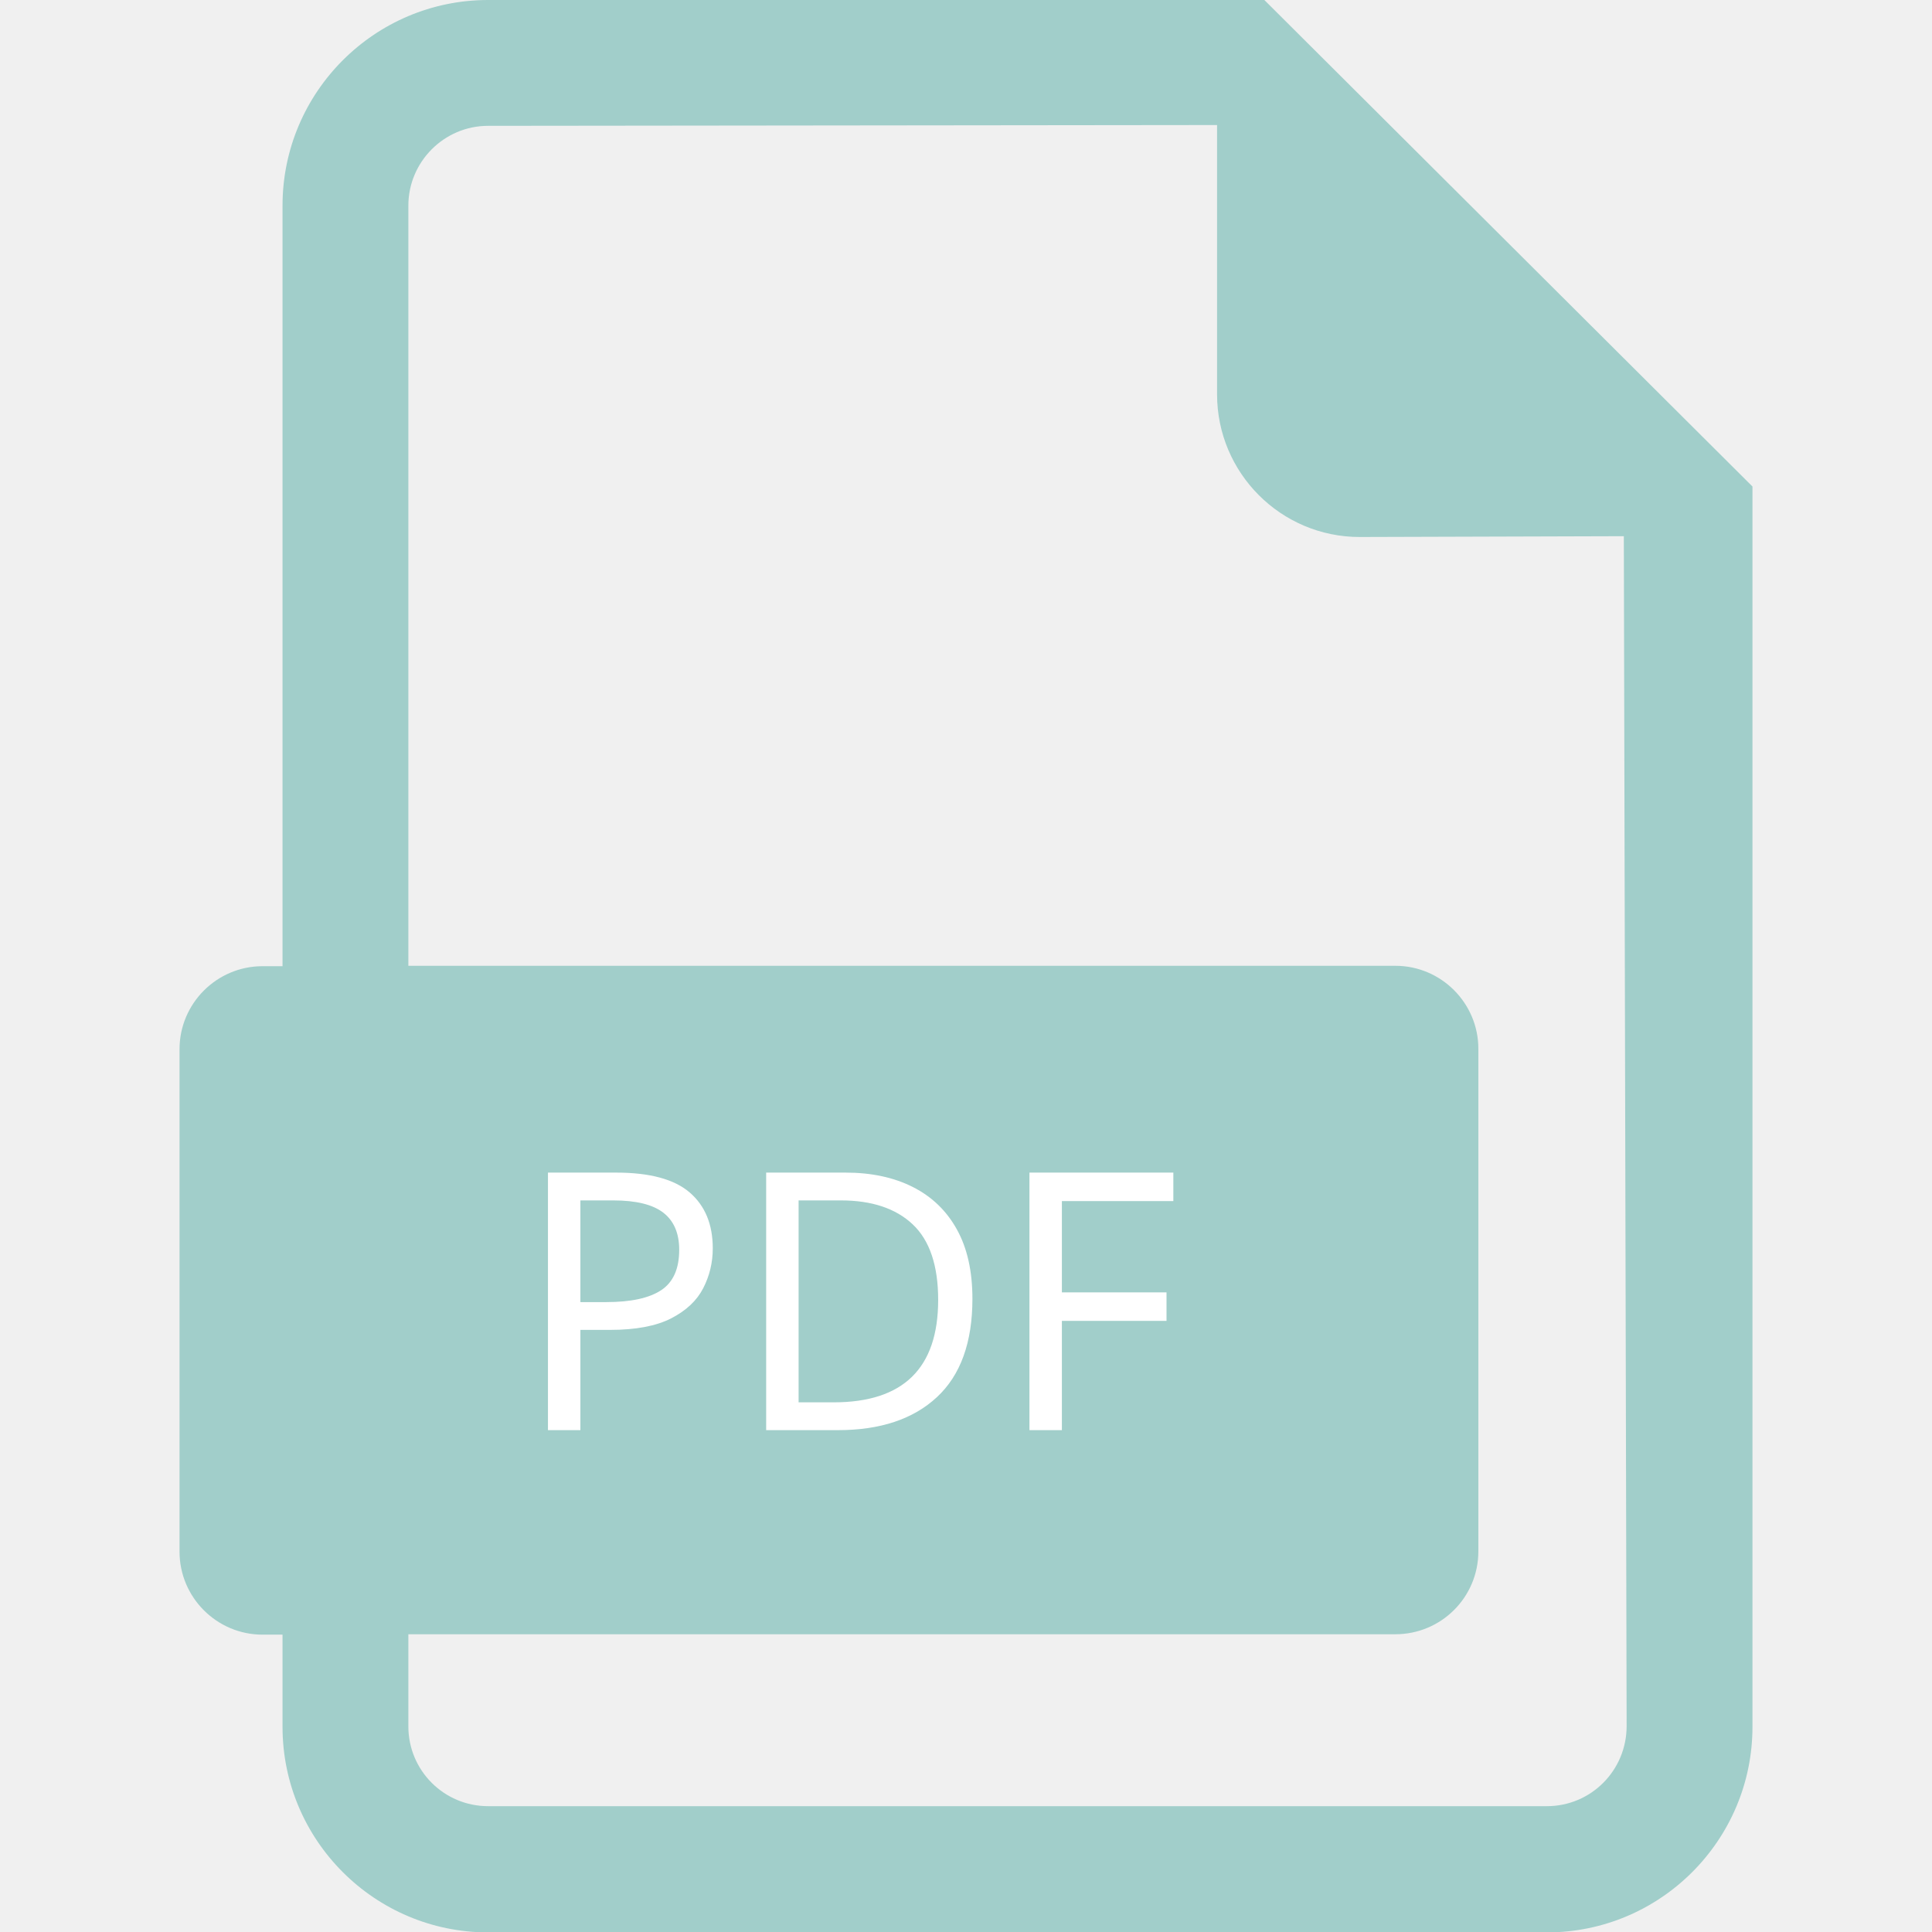
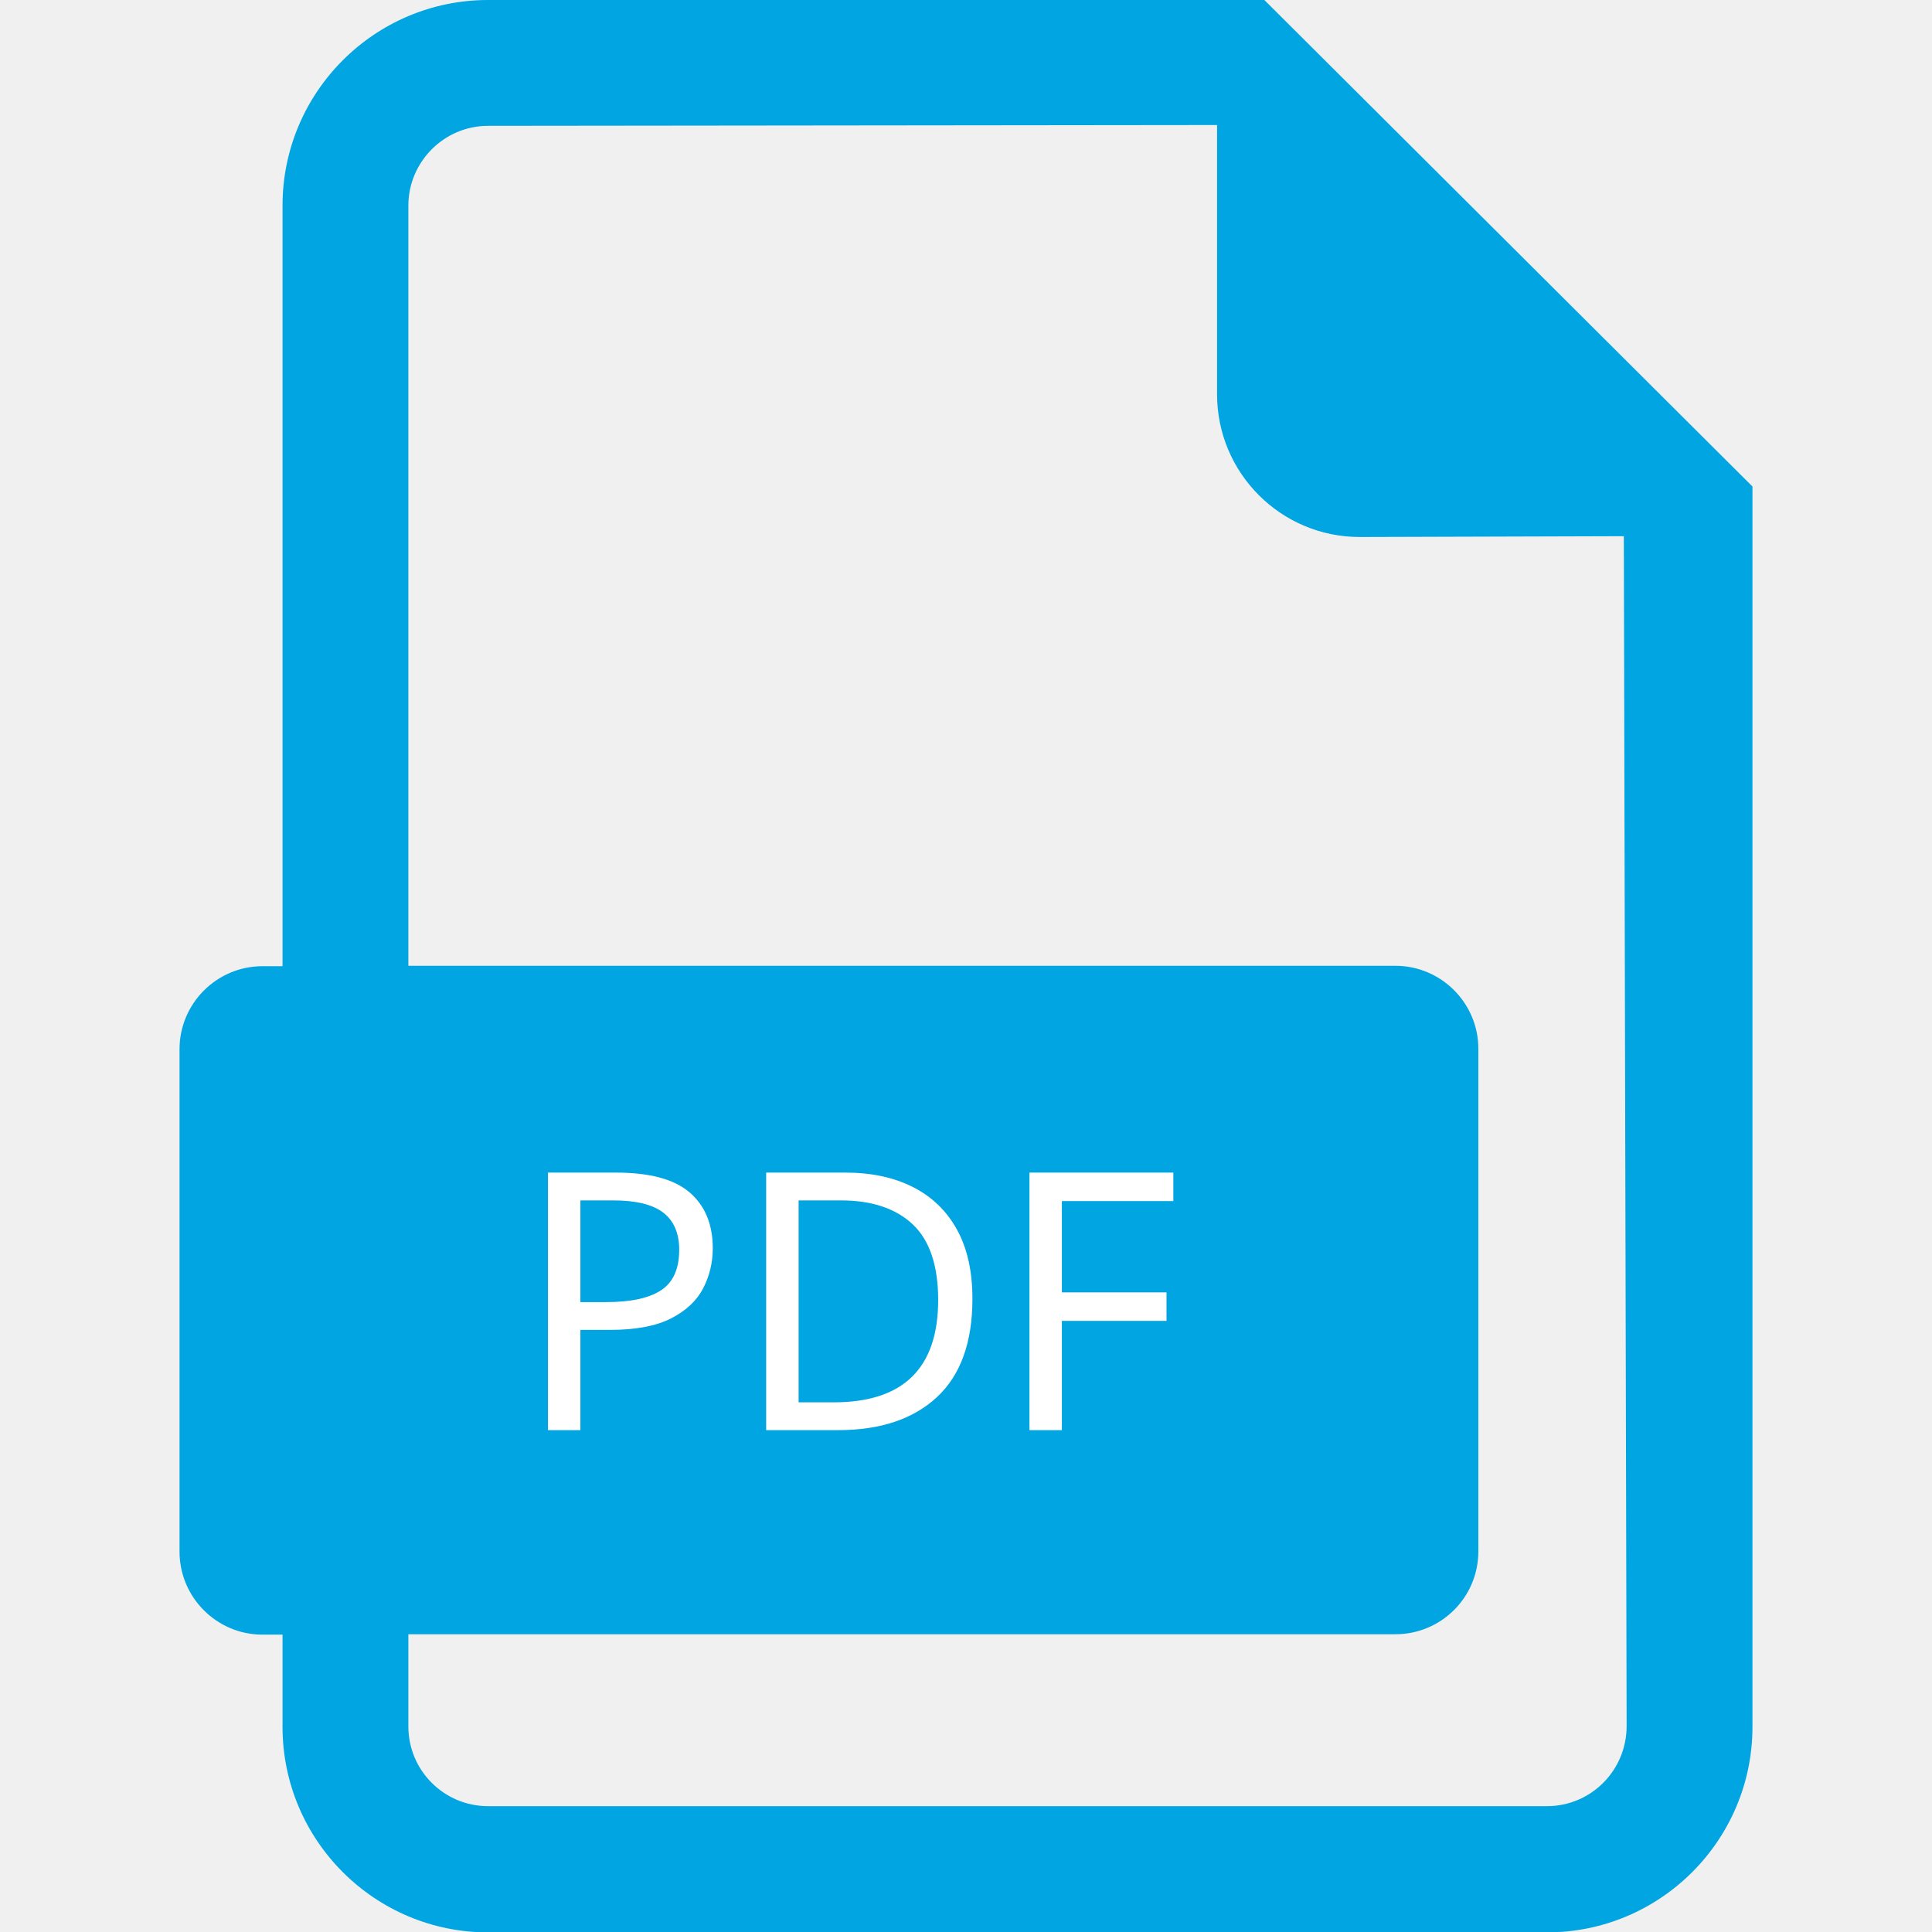
<svg xmlns="http://www.w3.org/2000/svg" version="1.1" id="Capa_1" x="0px" y="0px" viewBox="0 0 482.1 482.1" style="enable-background:new 0 0 482.1 482.1;" xml:space="preserve">
  <style type="text/css">
- 	.st0{fill:#A1CECA;}
+ 	.st0{fill:#00A5E2;}
	.st1{fill:#FFFFFF;}
	.st2{font-family:'CircularStd-Bold';}
	.st3{font-size:90px;}
</style>
  <path d="M142,310.2c0-8-5.6-12.8-15.4-12.8c-4,0-6.7,0.4-8.1,0.8v25.7c1.7,0.4,3.7,0.5,6.6,0.5C135.6,324.4,142,319.1,142,310.2z" />
  <path d="M202.7,297.7c-4.4,0-7.2,0.4-8.9,0.8v56.9c1.7,0.4,4.4,0.4,6.8,0.4c17.8,0.1,29.4-9.7,29.4-30.4  C230.2,307.2,219.6,297.7,202.7,297.7z" />
-   <path class="st0" d="M315.5,0H121.8C93.5,0,70.5,23,70.5,51.3v189.8h-5c-11.4,0-20.7,9.3-20.7,20.7v125.4c0,11.4,9.3,20.7,20.7,20.7  h5v23c0,28.3,23,51.3,51.3,51.3H386c28.3,0,51.3-23,51.3-51.3V121.4L315.5,0z M99.1,284.4c6.1-1,14.6-1.8,26.6-1.8  c12.1,0,20.8,2.3,26.6,7c5.5,4.4,9.3,11.6,9.3,20.1c0,8.5-2.8,15.7-8,20.6c-6.7,6.3-16.6,9.2-28.3,9.2c-2.6,0-4.9-0.1-6.7-0.4v31.1  H99.1V284.4z M386,450.7H121.8c-11,0-19.9-8.9-19.9-19.9v-23h246.3c11.4,0,20.7-9.2,20.7-20.7V261.7c0-11.4-9.3-20.7-20.7-20.7  H101.9V51.3c0-10.9,8.9-19.9,19.9-19.9l181.9-0.2v67.2c0,19.6,15.9,35.6,35.6,35.6l65.9-0.2l0.7,296.9  C405.9,441.8,397,450.7,386,450.7z M174.1,369.8v-85.4c7.2-1.1,16.6-1.8,26.6-1.8c16.5,0,27.2,3,35.6,9.3c9,6.7,14.7,17.4,14.7,32.8  c0,16.6-6.1,28.1-14.5,35.2c-9.2,7.6-23.1,11.2-40.1,11.2C186.2,371.1,179,370.4,174.1,369.8z M314.9,319.2v16h-31.2v35h-19.7v-87  h53.2v16.1h-33.4v19.9H314.9z" />
+   <path class="st0" d="M315.5,0H121.8C93.5,0,70.5,23,70.5,51.3v189.8h-5c-11.4,0-20.7,9.3-20.7,20.7v125.4c0,11.4,9.3,20.7,20.7,20.7  h5v23c0,28.3,23,51.3,51.3,51.3H386c28.3,0,51.3-23,51.3-51.3V121.4L315.5,0z M99.1,284.4c6.1-1,14.6-1.8,26.6-1.8  c12.1,0,20.8,2.3,26.6,7c5.5,4.4,9.3,11.6,9.3,20.1s-2.8,15.7-8,20.6c-6.7,6.3-16.6,9.2-28.3,9.2c-2.6,0-4.9-0.1-6.7-0.4v31.1H99.1  V284.4z M386,450.7H121.8c-11,0-19.9-8.9-19.9-19.9v-23h246.3c11.4,0,20.7-9.2,20.7-20.7V261.7c0-11.4-9.3-20.7-20.7-20.7H101.9  V51.3c0-10.9,8.9-19.9,19.9-19.9l181.9-0.2v67.2c0,19.6,15.9,35.6,35.6,35.6l65.9-0.2l0.7,296.9C405.9,441.8,397,450.7,386,450.7z   M174.1,369.8v-85.4c7.2-1.1,16.6-1.8,26.6-1.8c16.5,0,27.2,3,35.6,9.3c9,6.7,14.7,17.4,14.7,32.8c0,16.6-6.1,28.1-14.5,35.2  c-9.2,7.6-23.1,11.2-40.1,11.2C186.2,371.1,179,370.4,174.1,369.8z M314.9,319.2v16h-31.2v35H264v-87h53.2v16.1h-33.4v19.9H314.9z" />
  <rect x="80" y="267.9" class="st0" width="259" height="118" />
  <text transform="matrix(1 0 0 1 128 356.87)" class="st1 st2 st3">PDF</text>
</svg>
